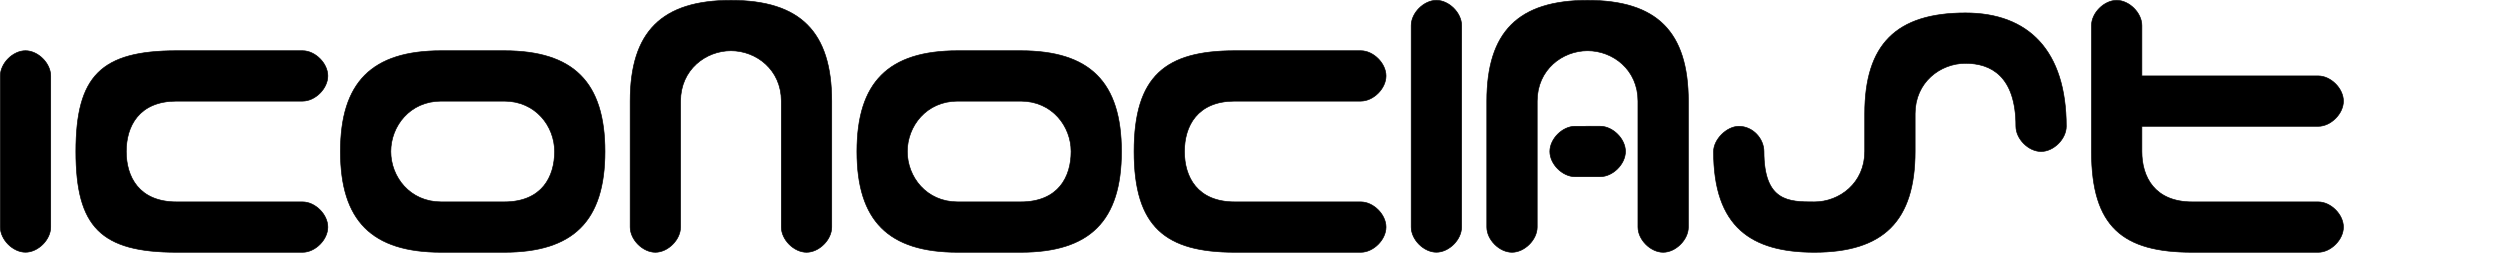
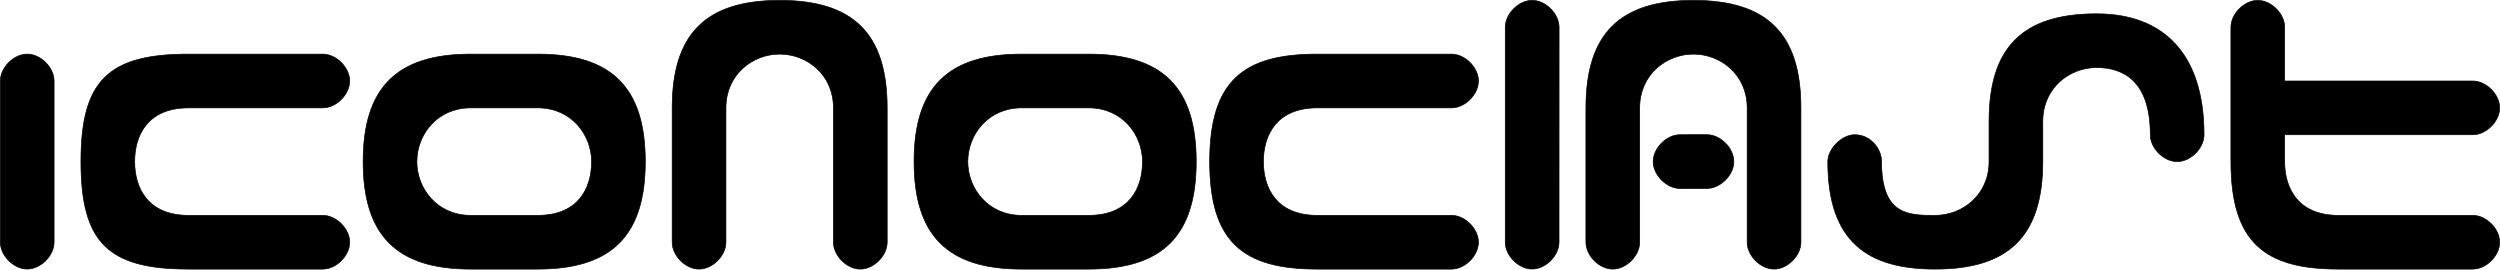
- <svg xmlns="http://www.w3.org/2000/svg" width="744.193pt" height="80.207pt" id="svg2" version="1.1">
-   <defs id="defs4">
-     </defs>
+ <svg xmlns="http://www.w3.org/2000/svg" width="930.241" height="100.259" id="svg2" version="1.1">
+   <defs id="defs4" />
  <g id="layer1" transform="translate(-31.64913,-865.6669)">
    <g id="Iconoclast" transform="matrix(0.25,0,0,0.25,221.7655,782.7099)">
      <path id="path2393" d="m -759.931,452.362 c 0,-20 19.966,-40 39.966,-40 20,0 39.966,20 39.966,40 l 0,240 c 0,19.892 -19.966,39.892 -39.966,39.892 -20,0 -39.966,-20 -39.966,-39.892 l 0,-240 z" style="fill:#000000;fill-opacity:1;fill-rule:evenodd;stroke:#000000;stroke-width:1.069px;stroke-linecap:butt;stroke-linejoin:miter;stroke-opacity:1" />
      <path id="path2403" d="m 400,332.362 c 110,0 160,50 160,160 l 0,200 c -10e-6,20 -20,40 -40,40 -20,0 -40,-20 -40,-40 l 0,-200 c 0,-50 -40,-80 -80,-80 -40,0 -80,30 -80,80 l 0,200 c 0,20 -20,40 -40,40 -20,0 -40,-20 -40,-40 l 0,-200 c 0,-110 50,-160 160,-160 z" style="fill:#000000;fill-opacity:1;fill-rule:evenodd;stroke:#000000;stroke-width:1px;stroke-linecap:butt;stroke-linejoin:miter;stroke-opacity:1" />
      <path id="path2405" d="m 860,412.362 c 110,0 160,50 160,160 0,110 -50,160 -160,160 l -100,0 c -110,0 -160,-50 -160,-160 0,-110 50,-160 160,-160 l 100,0 z m 0,240 c 60,0 80,-40 80,-80 0,-40 -30,-80 -80,-80 l -100,0 c -50,0 -80,40 -80,80 0,40 30,80 80,80 l 100,0 z" style="fill:#000000;fill-opacity:1;fill-rule:evenodd;stroke:#000000;stroke-width:1px;stroke-linecap:butt;stroke-linejoin:miter;stroke-opacity:1" />
      <path id="path2407" d="m 1040,572.362 c 0,-120 50,-160 160,-160 l 200,0 c 20,10e-6 40,20 40,40 0,20 -20,40 -40,40 l -200,0 c -60,0 -80,40 -80,80 0,40 20,80 80,80 l 200,0 c 20,0 40,20 40,40 0,20 -20,40 -40,40 l -200,0 c -110,0 -160,-40 -160,-160 z" style="fill:#000000;fill-opacity:1;fill-rule:evenodd;stroke:#000000;stroke-width:1px;stroke-linecap:butt;stroke-linejoin:miter;stroke-opacity:1" />
      <path id="path2409" d="m 1480,372.362 c 0,-20 20.034,-40 40,-40 20,0 40,20 40,40 l -0.069,320 c 0,19.892 -19.966,39.892 -39.966,39.892 -20,0 -39.966,-20 -39.966,-39.892 l 0,-320 z" style="fill:#000000;fill-opacity:1;fill-rule:evenodd;stroke:#000000;stroke-width:1.069px;stroke-linecap:butt;stroke-linejoin:miter;stroke-opacity:1" />
      <path id="path2411" d="m 1760,332.362 c 110,0 160,50 160,160 l 0,200 c 0,20 -20,40 -40,40 -20,0 -40,-20 -40,-40 l 0,-200 c 0,-50 -40,-80 -80,-80 -40,0 -80,30 -80,80 l 0,200 c 0,20 -20,40 -40,40 -20,0 -40,-20 -40,-40 l 0,-200 c 0,-110 50,-160 160,-160 z" style="fill:#000000;fill-opacity:1;fill-rule:evenodd;stroke:#000000;stroke-width:1px;stroke-linecap:butt;stroke-linejoin:miter;stroke-opacity:1" />
      <path id="path2413" d="m 1780.109,532.328 c 20,0 40,20 40,39.966 0,20 -20,39.966 -40,39.966 L 1740,612.293 c -19.892,0 -39.892,-19.966 -39.892,-39.966 0,-20 20,-39.966 39.892,-39.966 l 40.108,-0.034 z" style="fill:#000000;fill-opacity:1;fill-rule:evenodd;stroke:#000000;stroke-width:1.069px;stroke-linecap:butt;stroke-linejoin:miter;stroke-opacity:1" />
      <path d="m 2200,572.362 c 0,-50 0,50 0,-60 0,-110 50,-160 160,-160 100,0 160,60 160,180 0,20 -20,40 -40,40 -20,0 -40,-20 -40,-40 0,-80 -40,-100 -80,-100 -40,0 -80,30 -80,80 0,50 0,-50 0,60 0,110 -50,160 -160,160 -100,0 -160,-40 -160,-160 0,-19.091 20.874,-39.897 40,-40 22.726,-0.122 40,20 40,40 0,80 40,80 80,80 40,0 80,-30 80,-80 z" style="fill:#000000;fill-opacity:1;fill-rule:evenodd;stroke:#000000;stroke-width:1px;stroke-linecap:butt;stroke-linejoin:miter;stroke-opacity:1" id="path2563" />
      <path id="path2568" d="m 40,412.362 c 110,0 160,50 160,160 0,110 -50,160 -160,160 l -100,0 c -110,0 -160,-50 -160,-160 0,-110 50,-160 160,-160 l 100,0 z m 0,240 c 60,0 80,-40 80,-80 0,-40 -30,-80 -80,-80 l -100,0 c -50,0 -80,40 -80,80 0,40 30,80 80,80 l 100,0 z" style="fill:#000000;fill-opacity:1;fill-rule:evenodd;stroke:#000000;stroke-width:1px;stroke-linecap:butt;stroke-linejoin:miter;stroke-opacity:1" />
      <path id="path2570" d="m -640,572.362 c 0,-120 40,-160 160,-160 l 200,0 c 20,10e-6 40,20 40,40 0,20 -20,40 -40,40 l -200,0 c -60,0 -80,40 -80,80 0,40 20,80 80,80 l 200,0 c 20,0 40,20 40,40 0,20 -20,40 -40,40 l -200,0 c -120,0 -160,-40 -160,-160 z" style="fill:#000000;fill-opacity:1;fill-rule:evenodd;stroke:#000000;stroke-width:1px;stroke-linecap:butt;stroke-linejoin:miter;stroke-opacity:1" />
      <path d="m 2560,572.362 c 0,-120 0,-180 0,-200 0,-20 20.034,-40 40,-40 20,0 40,20 40,40 0,20 0,80 0,80 l 280,0 c 20,10e-6 40,20 40,40 0,20 -20,40 -40,40 l -200,0 c -30,0 -60,0 -80,0 0,40 0,20 0,40 0,40 20,80 80,80 l 200,0 c 20,0 40,20 40,40 0,20 -20,40 -40,40 l -200,0 c -110,0 -160,-40 -160,-160 z" style="fill:#000000;fill-opacity:1;fill-rule:evenodd;stroke:#000000;stroke-width:1px;stroke-linecap:butt;stroke-linejoin:miter;stroke-opacity:1" id="path2572" />
    </g>
  </g>
</svg>
